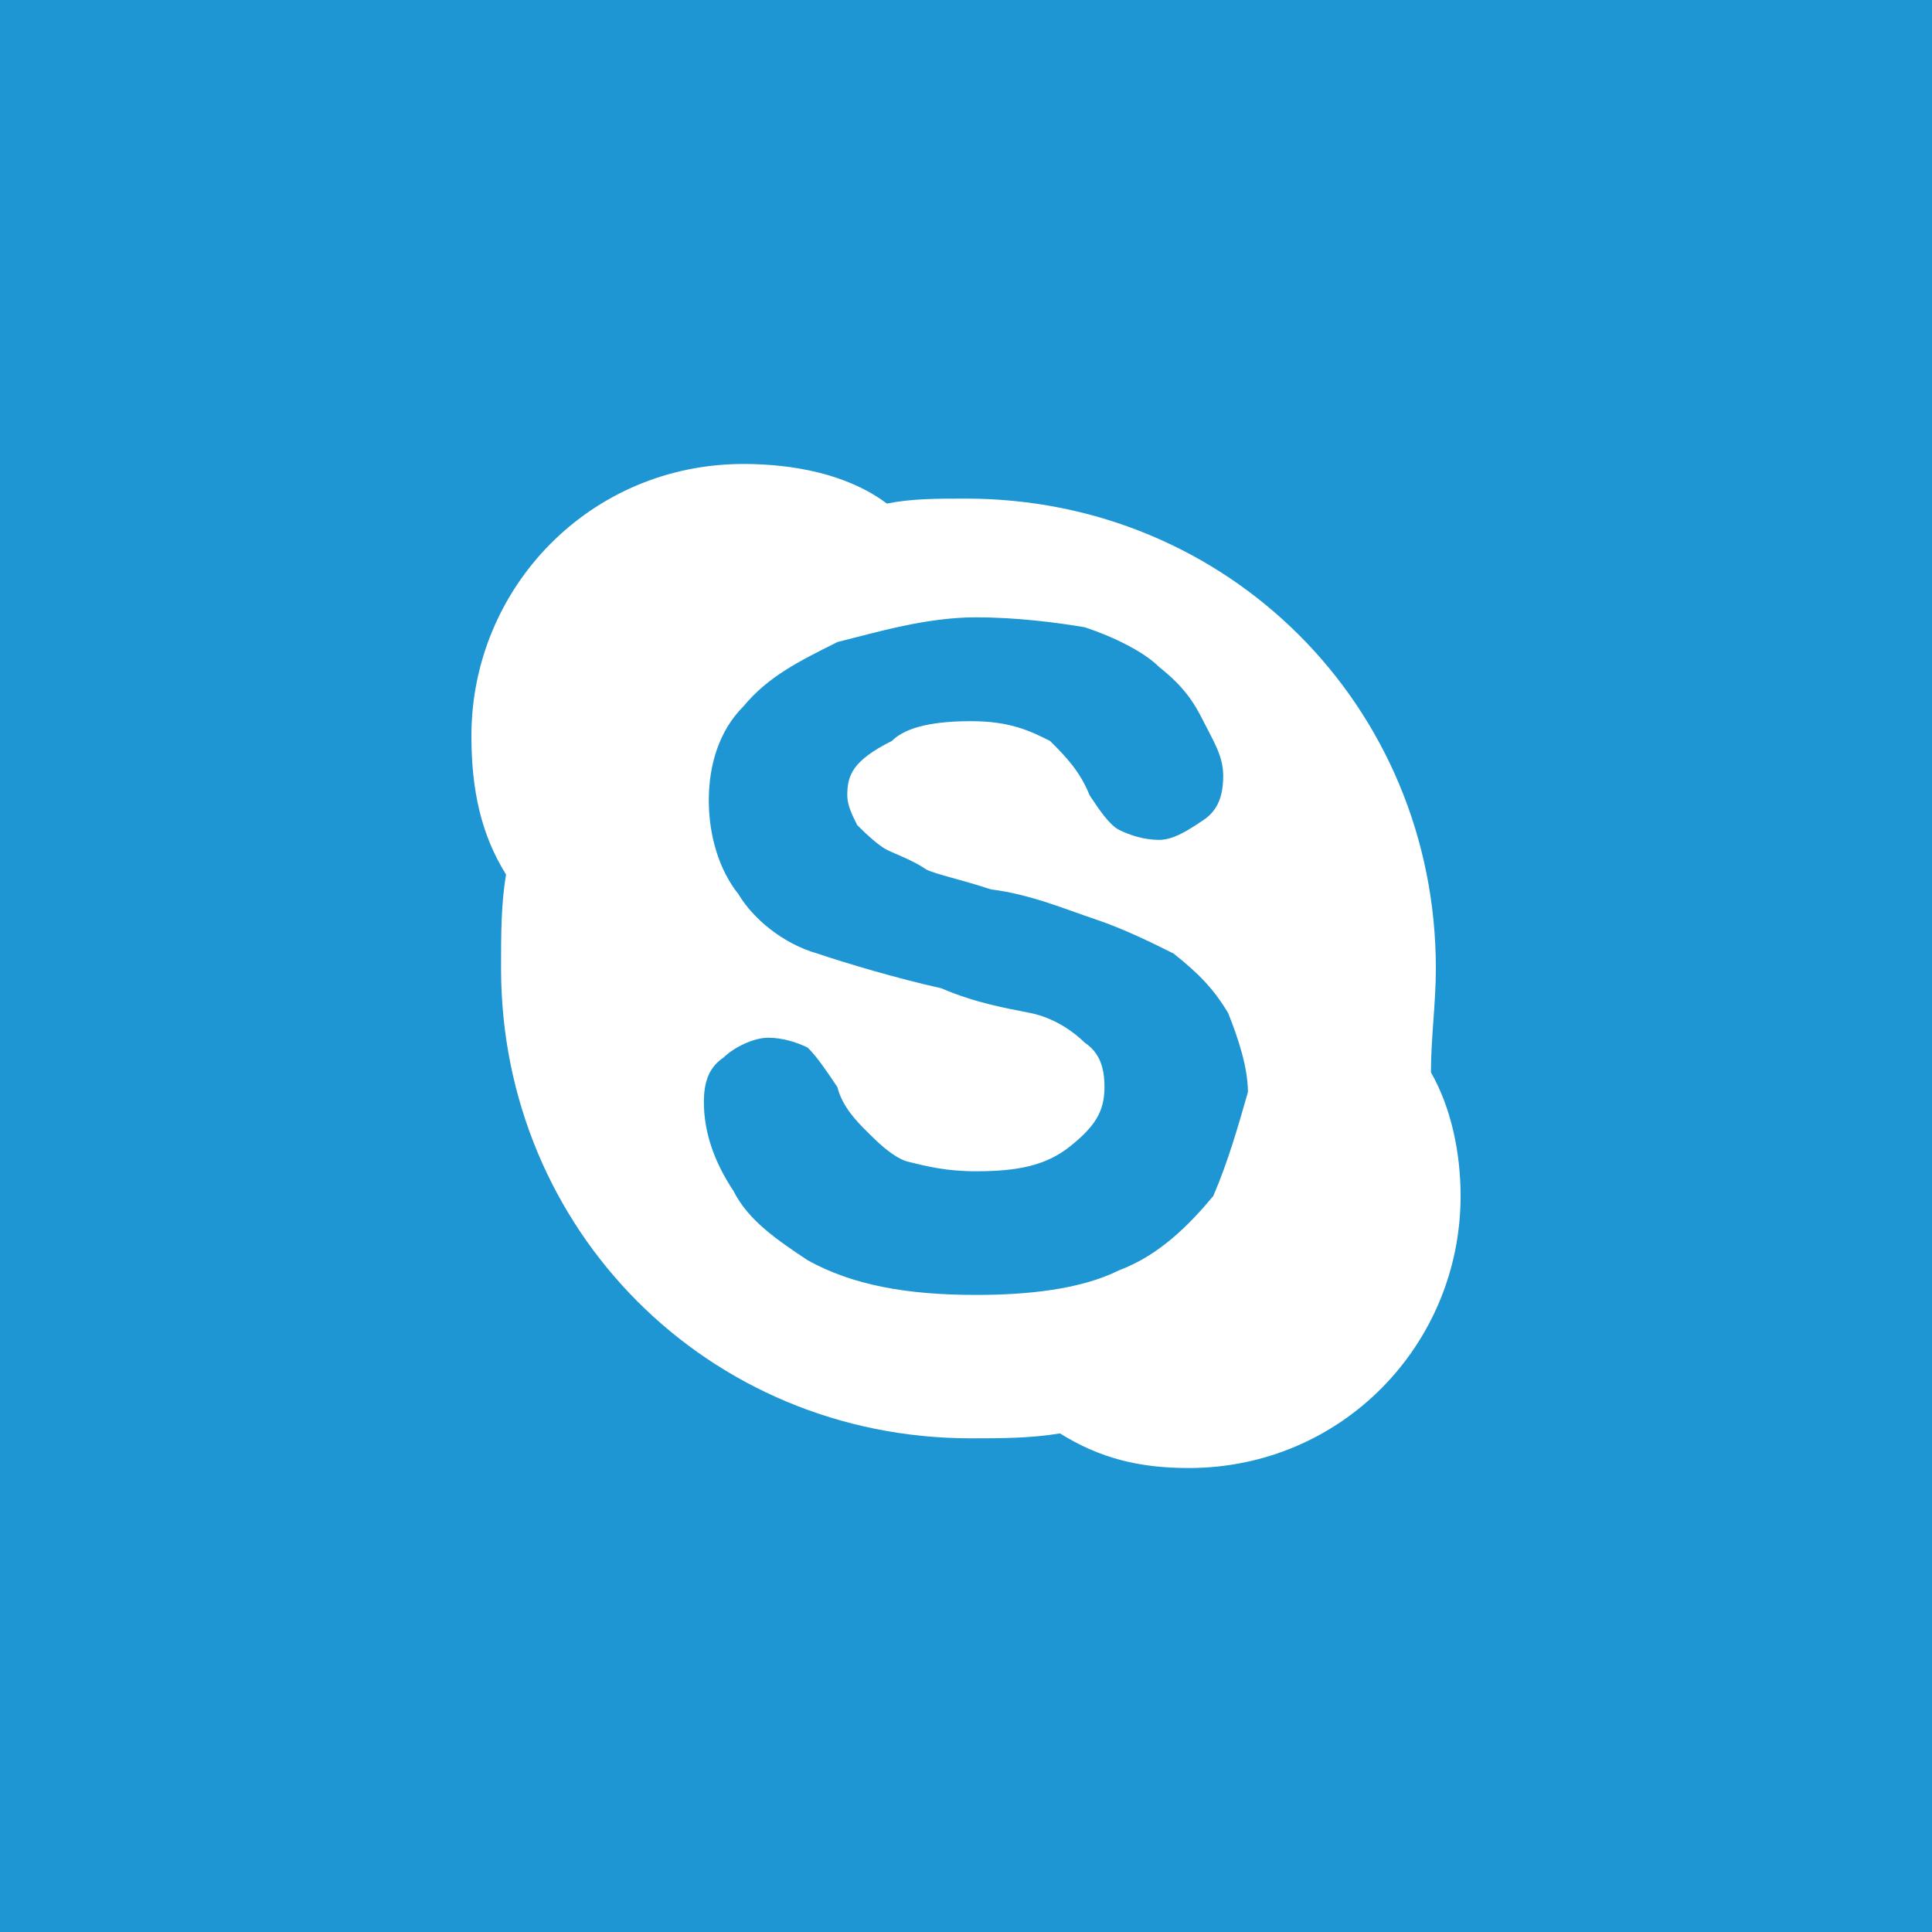
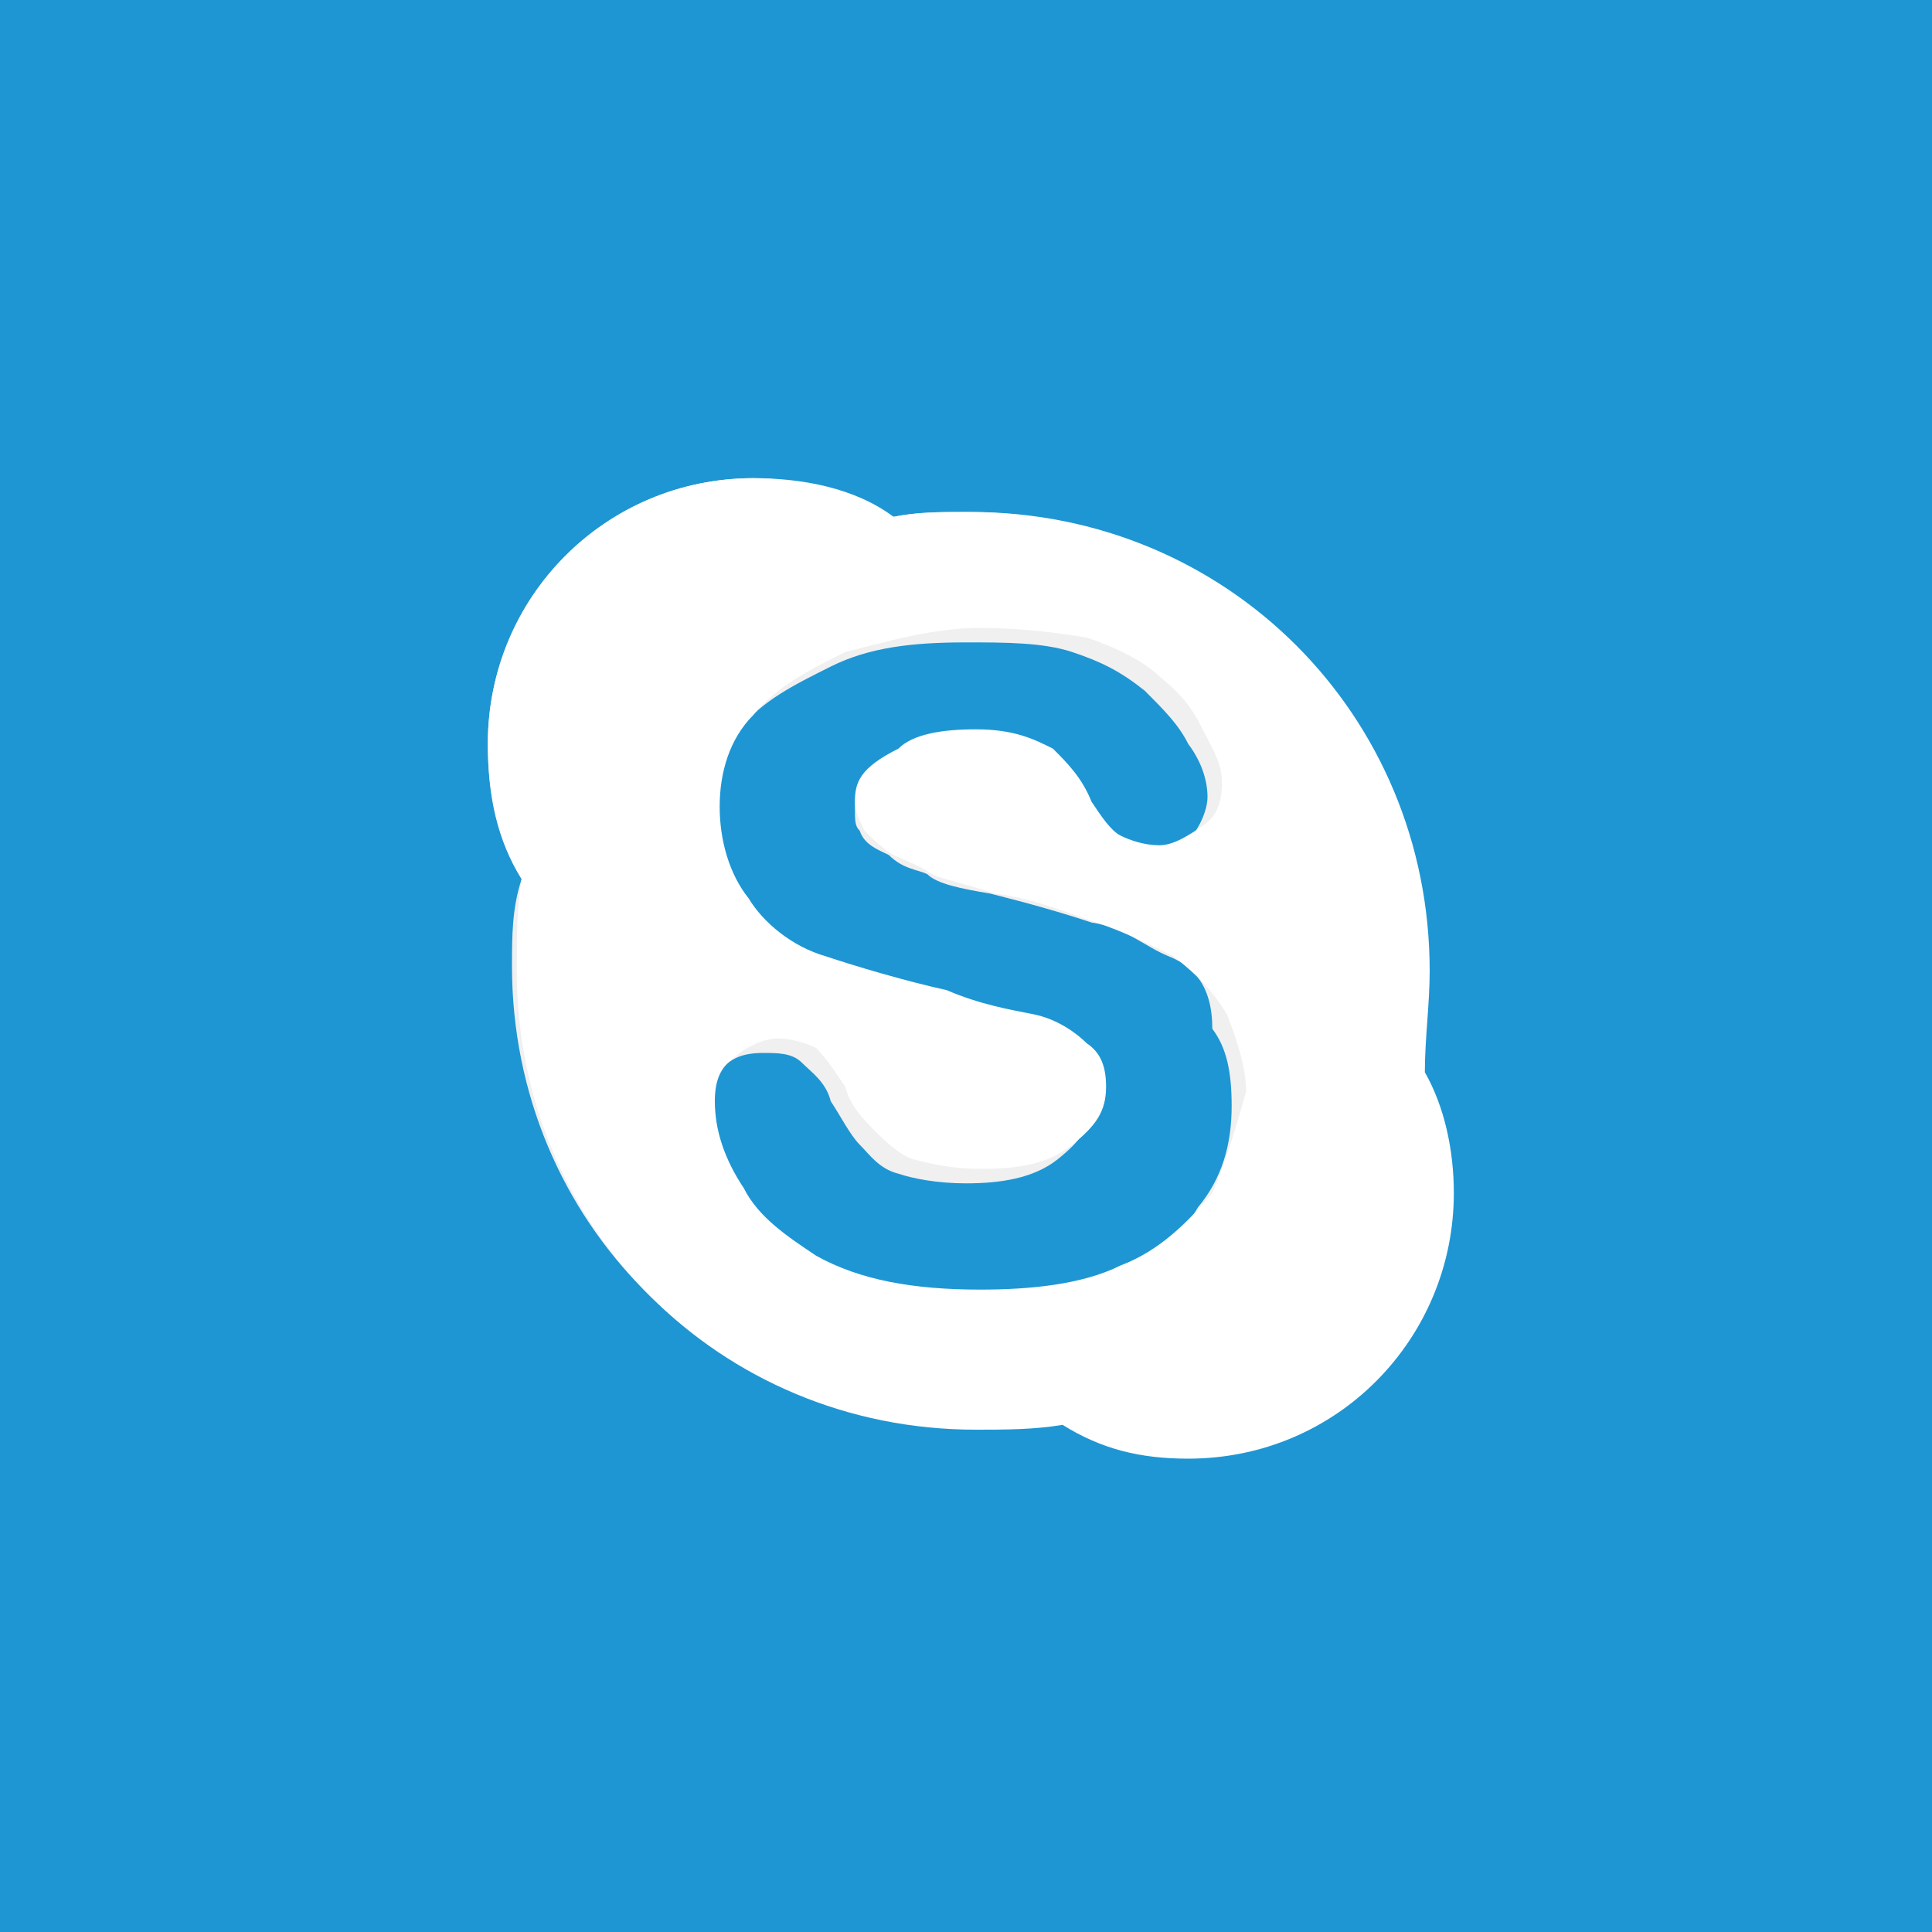
- <svg xmlns="http://www.w3.org/2000/svg" width="40px" height="40px" viewBox="0 0 40 40" version="1.1">
-   <defs />
-   <g id="Icon" stroke="none" stroke-width="1" fill="none" fill-rule="evenodd">
-     <g id="Social-media-Icons" transform="translate(-37, -1856)">
-       <g id="skype" transform="translate(37, 1856)">
-         <path d="M0,40 L40,40 L40,0 L0,0 L0,40 Z" id="bg" fill="#1E96D3" />
-         <path d="M29.728,20.051 C29.728,14.624 25.427,10.323 20,10.323 C19.386,10.323 18.874,10.323 18.362,10.426 C17.542,9.811 16.416,9.606 15.392,9.606 C12.218,9.606 9.76,12.166 9.76,15.238 C9.76,16.365 9.965,17.286 10.477,18.106 C10.374,18.72 10.374,19.334 10.374,20.051 C10.374,25.478 14.675,29.779 20.102,29.779 C20.717,29.779 21.331,29.779 21.946,29.677 C22.765,30.189 23.584,30.394 24.608,30.394 C27.782,30.394 30.24,27.834 30.24,24.762 C30.24,23.84 30.035,22.918 29.626,22.202 C29.626,21.485 29.728,20.768 29.728,20.051 L29.728,20.051 Z M25.12,24.762 C24.608,25.376 23.994,25.99 23.174,26.298 C22.355,26.707 21.229,26.81 20.205,26.81 C18.771,26.81 17.645,26.605 16.723,26.093 C16.109,25.683 15.494,25.274 15.187,24.659 C14.778,24.045 14.573,23.43 14.573,22.816 C14.573,22.406 14.675,22.099 14.982,21.894 C15.187,21.69 15.597,21.485 15.904,21.485 C16.211,21.485 16.518,21.587 16.723,21.69 C16.928,21.894 17.133,22.202 17.338,22.509 C17.44,22.918 17.747,23.226 17.952,23.43 C18.157,23.635 18.464,23.942 18.771,24.045 C19.181,24.147 19.59,24.25 20.205,24.25 C21.024,24.25 21.638,24.147 22.15,23.738 C22.662,23.328 22.867,23.021 22.867,22.509 C22.867,22.099 22.765,21.792 22.458,21.587 C22.253,21.382 21.843,21.075 21.331,20.973 C20.819,20.87 20.205,20.768 19.488,20.461 C18.566,20.256 17.542,19.949 16.928,19.744 C16.211,19.539 15.597,19.027 15.29,18.515 C14.88,18.003 14.675,17.286 14.675,16.57 C14.675,15.853 14.88,15.136 15.392,14.624 C15.904,14.01 16.518,13.702 17.338,13.293 C18.157,13.088 19.181,12.781 20.205,12.781 C21.024,12.781 21.843,12.883 22.458,12.986 C23.072,13.19 23.686,13.498 23.994,13.805 C24.506,14.214 24.71,14.522 24.915,14.931 C25.12,15.341 25.325,15.648 25.325,16.058 C25.325,16.467 25.222,16.774 24.915,16.979 C24.608,17.184 24.301,17.389 23.994,17.389 C23.686,17.389 23.379,17.286 23.174,17.184 C22.97,17.082 22.765,16.774 22.56,16.467 C22.355,15.955 22.048,15.648 21.741,15.341 C21.331,15.136 20.922,14.931 20.102,14.931 C19.386,14.931 18.771,15.034 18.464,15.341 C17.645,15.75 17.542,16.058 17.542,16.467 C17.542,16.672 17.645,16.877 17.747,17.082 C17.85,17.184 18.157,17.491 18.362,17.594 C18.566,17.696 18.874,17.798 19.181,18.003 C19.386,18.106 19.898,18.208 20.512,18.413 C21.331,18.515 22.048,18.822 22.662,19.027 C23.277,19.232 23.891,19.539 24.301,19.744 C24.813,20.154 25.12,20.461 25.427,20.973 C25.632,21.485 25.837,22.099 25.837,22.611 C25.632,23.328 25.427,24.045 25.12,24.762 L25.12,24.762 Z" id="icon" fill="#FFFFFF" />
-       </g>
-     </g>
-   </g>
+ <svg xmlns="http://www.w3.org/2000/svg" viewBox="40 0 40 40">
+   <path fill="#1E96D3" d="M64.2 19.8c-.5-.2-.9-.6-1.6-.7-.6-.2-1.3-.4-2.1-.6-.6-.1-1.1-.2-1.3-.4-.2-.1-.5-.1-.8-.4-.2-.1-.5-.2-.6-.5-.1-.1-.1-.2-.1-.5 0-.4.2-.7.6-.9.5-.2.9-.4 1.6-.4s1.3.1 1.6.4c.4.2.6.6.8 1.1.2.4.4.6.6.7.2.1.5.2.8.2.4 0 .7-.1.9-.4.2-.2.4-.6.4-.9s-.1-.7-.4-1.1c-.2-.4-.5-.7-.9-1.1-.5-.4-.9-.6-1.5-.8s-1.4-.2-2.2-.2c-1.1 0-2 .1-2.8.5s-1.4.7-1.9 1.3-.7 1.2-.7 1.9.2 1.4.6 1.9c.4.5.9.9 1.6 1.2.7.2 1.5.6 2.5.7.7.1 1.3.4 1.8.5s.7.4 1.1.6c.2.2.4.6.4.9 0 .5-.2.8-.7 1.2-.5.4-1.2.5-1.9.5-.6 0-1.1-.1-1.4-.2-.4-.1-.6-.4-.8-.6s-.4-.6-.6-.9c-.1-.4-.4-.6-.6-.8-.2-.2-.5-.2-.8-.2-.4 0-.7.1-.9.4s-.4.6-.4.9c0 .6.2 1.2.6 1.8.4.6.9 1.1 1.5 1.4.9.5 2 .7 3.4.7 1.2 0 2.1-.2 2.9-.5.8-.4 1.5-.8 1.9-1.5.5-.6.7-1.3.7-2.1 0-.7-.1-1.2-.4-1.6 0-.9-.4-1.3-.9-1.5z" />
+   <path fill="#1E96D3" d="M40 0v40h40V0H40zm24.5 30.1c-.9 0-1.9-.2-2.6-.7-.6.1-1.2.1-1.8.1-5.3 0-9.5-4.2-9.5-9.5 0-.6 0-1.2.2-1.8-.5-.8-.7-1.8-.7-2.8 0-3.1 2.5-5.5 5.5-5.5 1.1 0 2.1.4 2.9.8.5-.1.9-.1 1.5-.1 5.3 0 9.5 4.2 9.5 9.5 0 .7-.1 1.4-.2 2 .4.7.6 1.5.6 2.5.1 3-2.4 5.5-5.4 5.5z" />
+   <path fill="#FFF" d="M69.6 20.1c0-5.3-4.2-9.5-9.5-9.5-.6 0-1.1 0-1.6.1-.8-.6-1.9-.8-2.9-.8-3.1 0-5.5 2.5-5.5 5.5 0 1.1.2 2 .7 2.8-.1.6-.1 1.2-.1 1.9 0 5.3 4.2 9.5 9.5 9.5.6 0 1.2 0 1.8-.1.8.5 1.6.7 2.6.7 3.1 0 5.5-2.5 5.5-5.5 0-.9-.2-1.8-.6-2.5 0-.7.1-1.4.1-2.1zm-4.5 4.6c-.5.6-1.1 1.2-1.9 1.5-.8.4-1.9.5-2.9.5-1.4 0-2.5-.2-3.4-.7-.6-.4-1.2-.8-1.5-1.4-.4-.6-.6-1.2-.6-1.8 0-.4.1-.7.4-.9.2-.2.6-.4.9-.4s.6.1.8.2c.2.2.4.5.6.8.1.4.4.7.6.9.2.2.5.5.8.6.4.1.8.2 1.4.2.8 0 1.4-.1 1.9-.5s.7-.7.7-1.2c0-.4-.1-.7-.4-.9-.2-.2-.6-.5-1.1-.6s-1.1-.2-1.8-.5c-.9-.2-1.9-.5-2.5-.7-.7-.2-1.3-.7-1.6-1.2-.4-.5-.6-1.2-.6-1.9s.2-1.4.7-1.9c.5-.6 1.1-.9 1.9-1.3.8-.2 1.8-.5 2.8-.5.8 0 1.6.1 2.2.2.6.2 1.2.5 1.5.8.5.4.7.7.9 1.1.2.4.4.7.4 1.1s-.1.7-.4.9-.6.4-.9.4c-.3 0-.6-.1-.8-.2s-.4-.4-.6-.7c-.2-.5-.5-.8-.8-1.1-.4-.2-.8-.4-1.6-.4-.7 0-1.3.1-1.6.4-.8.4-.9.7-.9 1.1 0 .2.1.4.2.6.1.1.4.4.6.5.2.1.5.2.8.4.2.1.7.2 1.3.4.8.1 1.5.4 2.1.6s1.2.5 1.6.7c.5.4.8.7 1.1 1.2.2.5.4 1.1.4 1.6-.2.7-.4 1.4-.7 2.1z" />
</svg>
